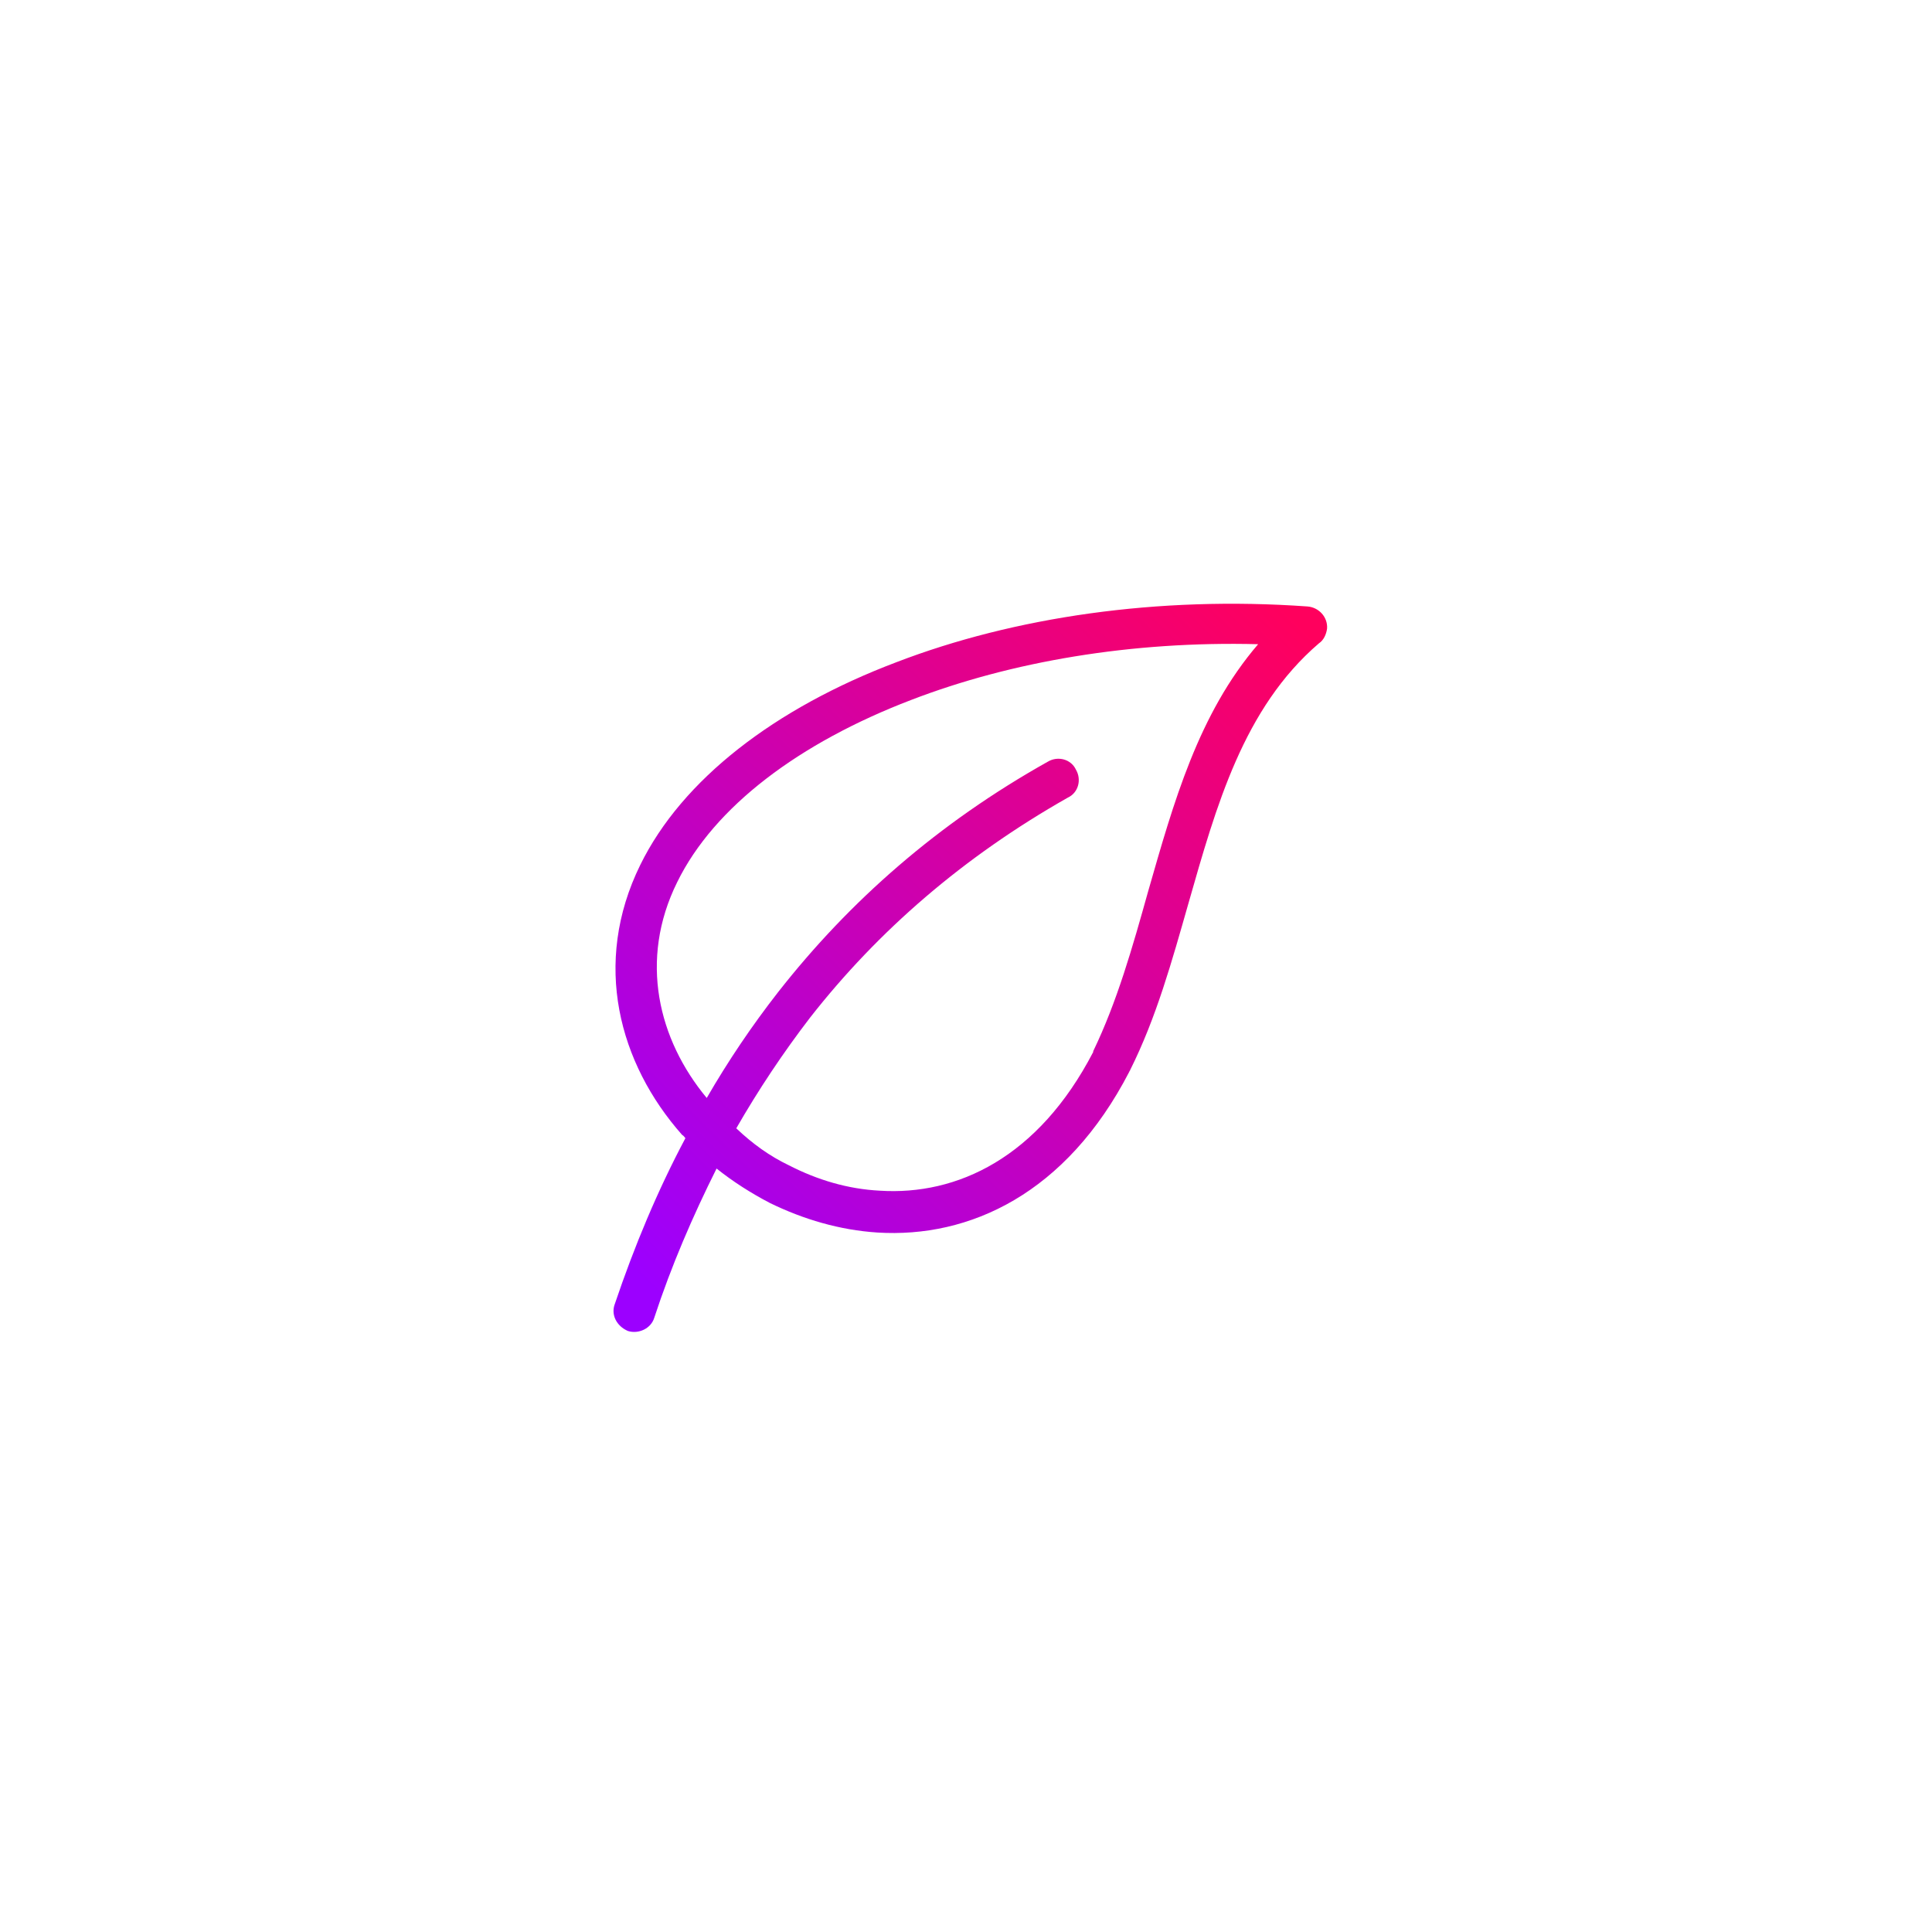
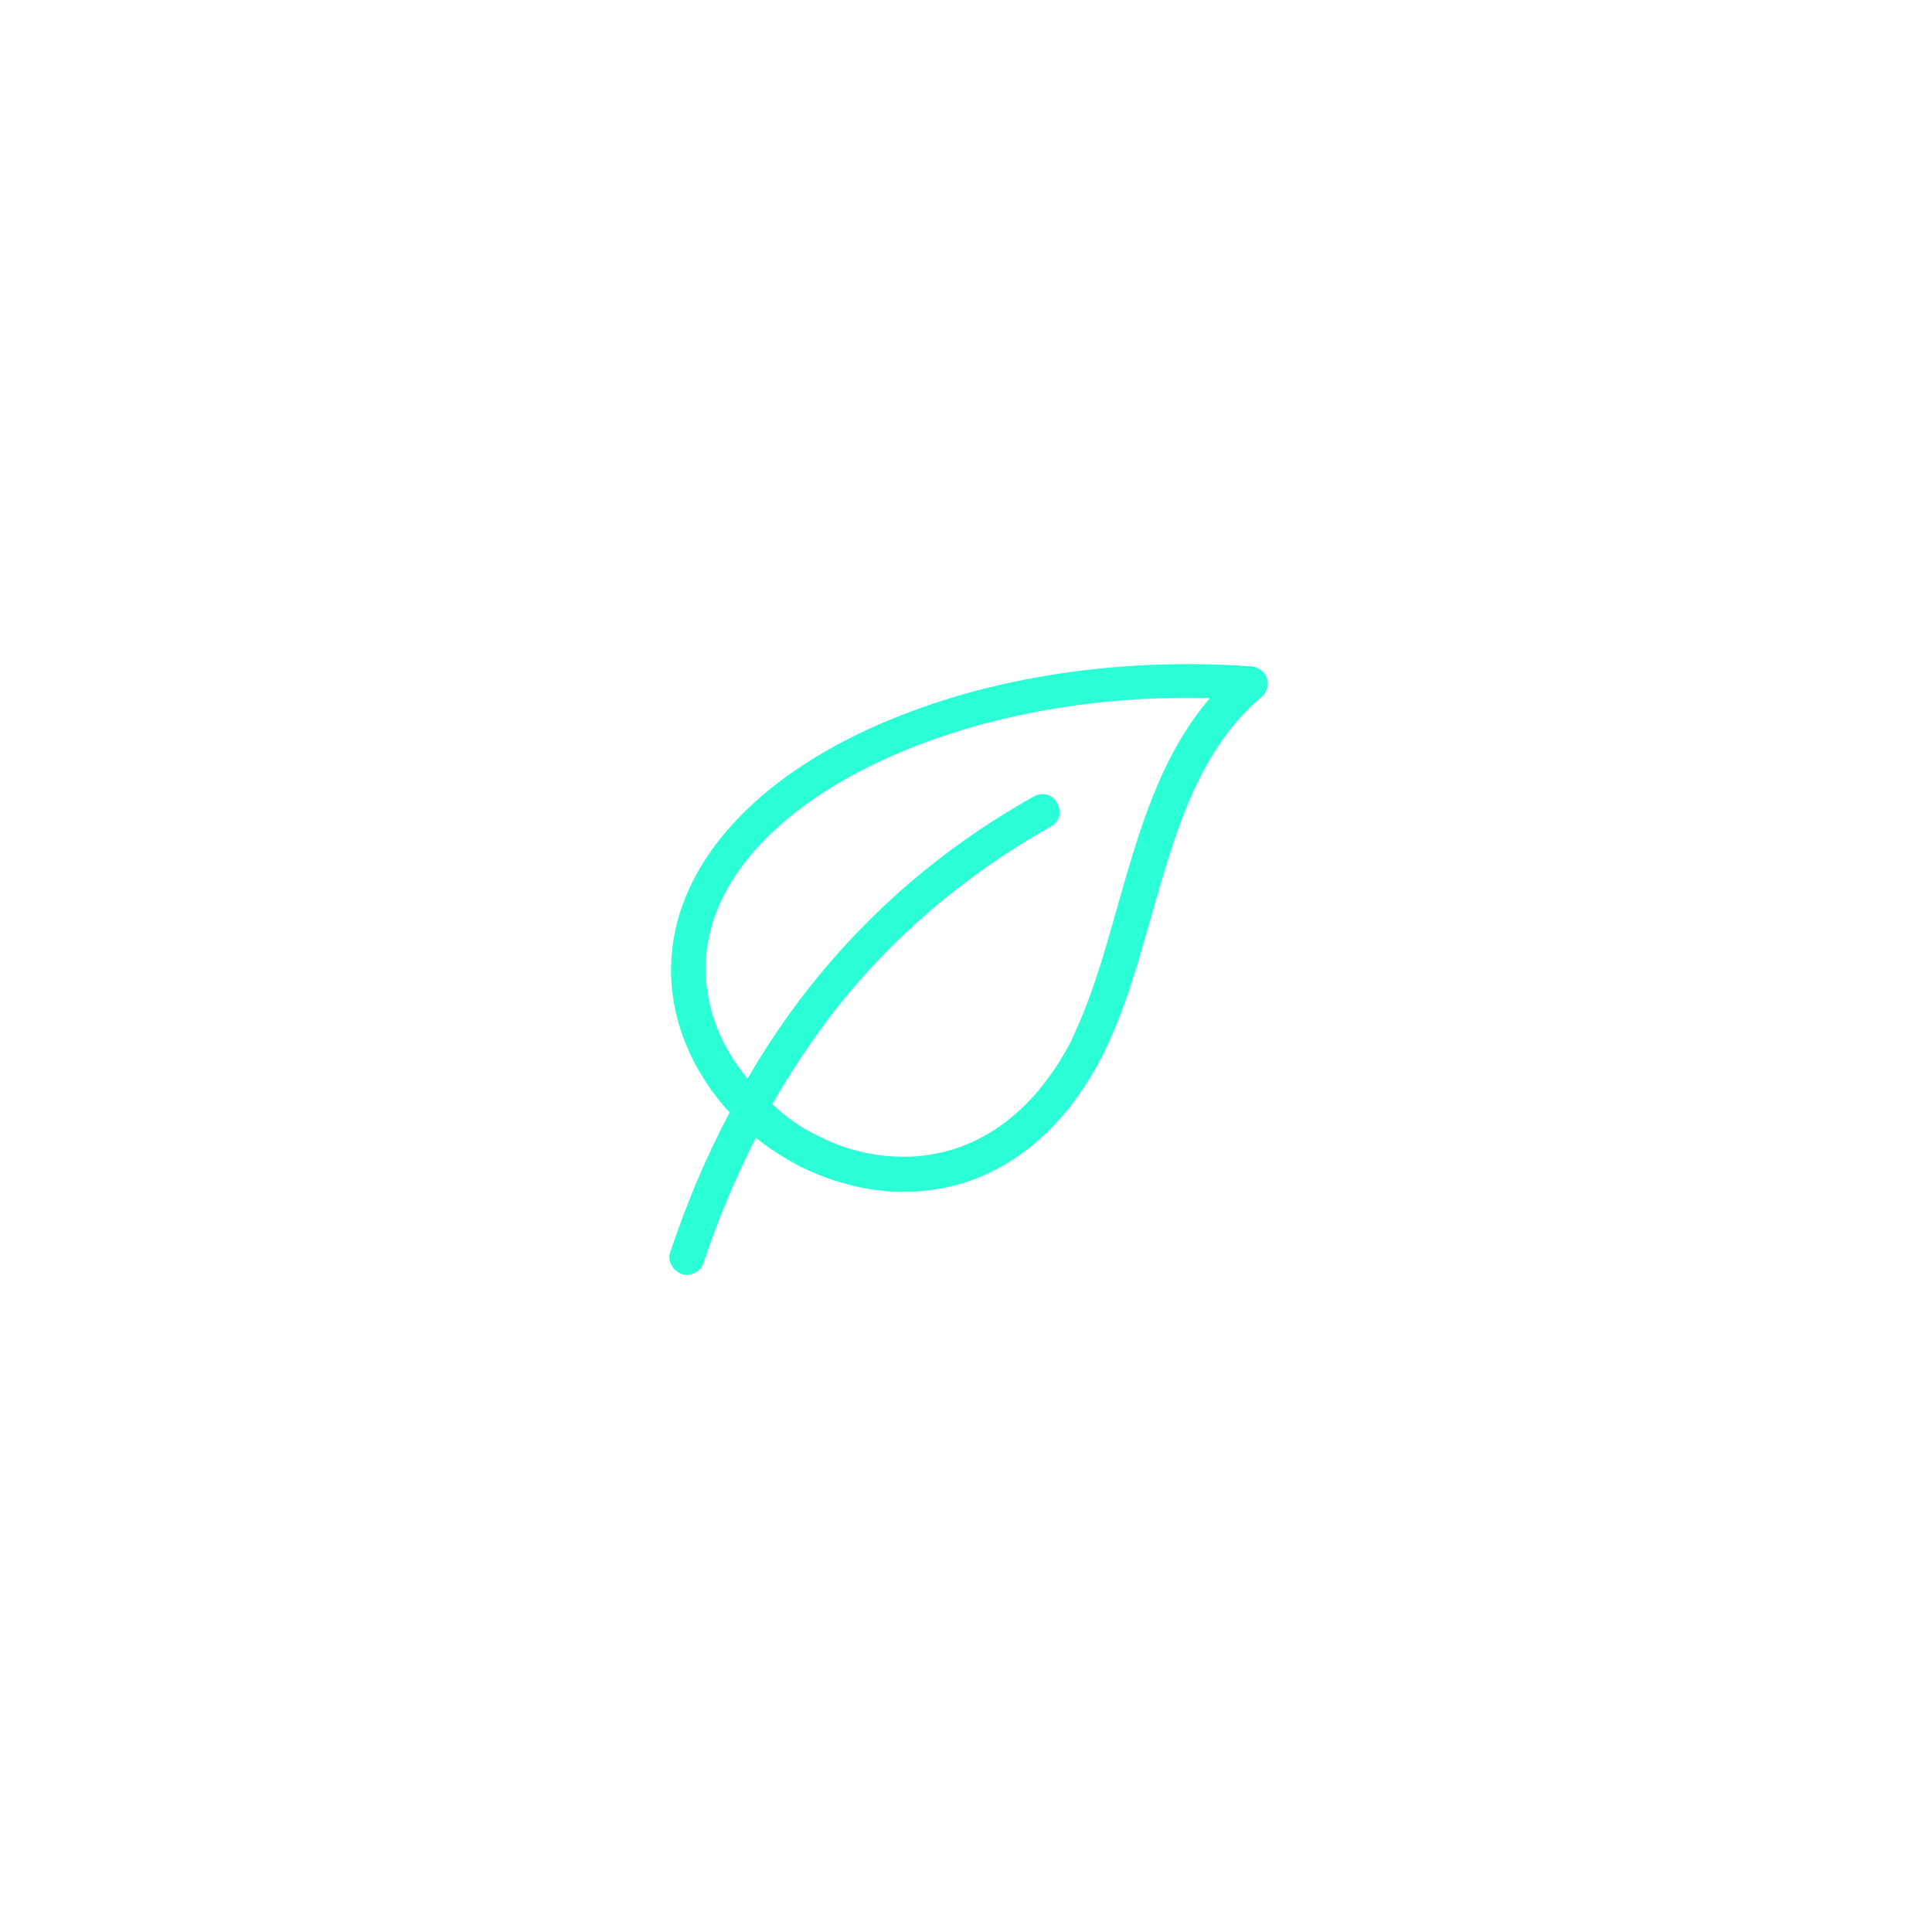
<svg xmlns="http://www.w3.org/2000/svg" width="160px" height="160px" viewBox="0 0 160 160" version="1.1">
-   <defs>
-     <linearGradient x1="3.381%" y1="2.875%" x2="93.189%" y2="95.866%" id="linearGradient-1">
-       <stop stop-color="#FF005D" offset="0%" />
-       <stop stop-color="#9C00FF" offset="100%" />
-     </linearGradient>
-   </defs>
+   <defs />
  <g id="Page-1" stroke="none" stroke-width="1" fill="none" fill-rule="evenodd">
-     <g id="box2" fill="url(#linearGradient-1)">
-       <g id="002-leaf-1" transform="translate(80, 80.5) scale(-1, 1) translate(-80, -80.5) translate(50, 50)">
-         <path d="M59.082,57.985 C57.451,53.161 55.548,48.608 53.238,44.259 C53.306,44.191 53.374,44.055 53.51,43.987 C58.742,38.075 60.985,29.784 56.976,21.63 C53.51,14.562 45.831,8.65 35.774,4.845 C26.056,1.107 14.096,-0.659 1.729,0.224 C0.777,0.292 0.03,1.107 0.098,2.059 C0.166,2.535 0.37,3.01 0.777,3.282 C7.029,8.65 9.272,16.737 11.582,24.824 C12.941,29.58 14.232,34.269 16.407,38.618 C16.407,38.686 16.475,38.686 16.475,38.754 C21.707,48.879 29.726,52.549 37.337,52.073 C40.463,51.869 43.453,50.986 46.239,49.627 C47.802,48.811 49.297,47.86 50.656,46.773 C52.626,50.714 54.393,54.791 55.82,59.141 C56.092,60.024 57.111,60.5 57.995,60.228 C58.946,59.82 59.422,58.869 59.082,57.985 Z M45.559,32.163 C39.647,24.62 32.308,18.164 23.202,13.067 C22.387,12.592 21.299,12.864 20.892,13.747 C20.416,14.562 20.688,15.65 21.571,16.057 C30.201,20.95 37.269,27.066 42.909,34.269 C45.151,37.191 47.19,40.249 49.025,43.443 C47.666,44.734 46.239,45.754 44.676,46.501 C42.297,47.724 39.783,48.472 37.133,48.608 C30.745,49.015 24.018,45.889 19.465,37.123 L19.465,37.055 C17.494,32.978 16.203,28.425 14.912,23.804 C12.805,16.465 10.767,9.126 5.806,3.35 C16.271,3.078 26.26,4.777 34.551,7.971 C43.792,11.505 50.86,16.805 53.918,23.057 C57.111,29.512 55.481,36.104 51.471,40.929 C49.704,37.871 47.734,34.949 45.559,32.163 Z" id="Shape" />
+     <g id="box2" fill="#2AFFD6">
+       <g id="002-leaf-1" transform="translate(80, 80.5) scale(-1, 1) translate(-80, -80.5) translate(55, 55)">
+         <path d="M49.473,48.632 C48.106,44.585 46.51,40.767 44.572,37.119 C44.629,37.062 44.686,36.948 44.8,36.891 C49.188,31.933 51.069,24.98 47.707,18.141 C44.8,12.213 38.36,7.255 29.925,4.063 C21.775,0.929 11.744,-0.553 1.371,0.188 C0.574,0.245 -0.053,0.929 0.004,1.727 C0.061,2.126 0.232,2.525 0.574,2.753 C5.817,7.255 7.698,14.037 9.635,20.819 C10.775,24.809 11.858,28.741 13.682,32.389 C13.682,32.446 13.739,32.446 13.739,32.503 C18.127,40.995 24.853,44.073 31.236,43.674 C33.857,43.503 36.365,42.762 38.702,41.622 C40.013,40.938 41.266,40.14 42.406,39.228 C44.059,42.534 45.541,45.953 46.738,49.601 C46.966,50.342 47.821,50.741 48.562,50.513 C49.359,50.171 49.758,49.373 49.473,48.632 Z M38.132,26.975 C33.173,20.648 27.018,15.234 19.381,10.96 C18.697,10.561 17.785,10.789 17.443,11.53 C17.044,12.213 17.272,13.125 18.013,13.467 C25.251,17.571 31.179,22.7 35.909,28.741 C37.79,31.192 39.5,33.757 41.039,36.435 C39.899,37.518 38.702,38.373 37.391,39 C35.396,40.026 33.287,40.653 31.065,40.767 C25.707,41.109 20.065,38.487 16.247,31.135 L16.247,31.078 C14.594,27.659 13.511,23.84 12.428,19.964 C10.661,13.809 8.951,7.654 4.791,2.81 C13.568,2.582 21.946,4.006 28.899,6.685 C36.65,9.649 42.577,14.094 45.142,19.338 C47.821,24.752 46.453,30.28 43.09,34.327 C41.608,31.762 39.956,29.311 38.132,26.975 Z" id="Shape" />
      </g>
    </g>
  </g>
</svg>
